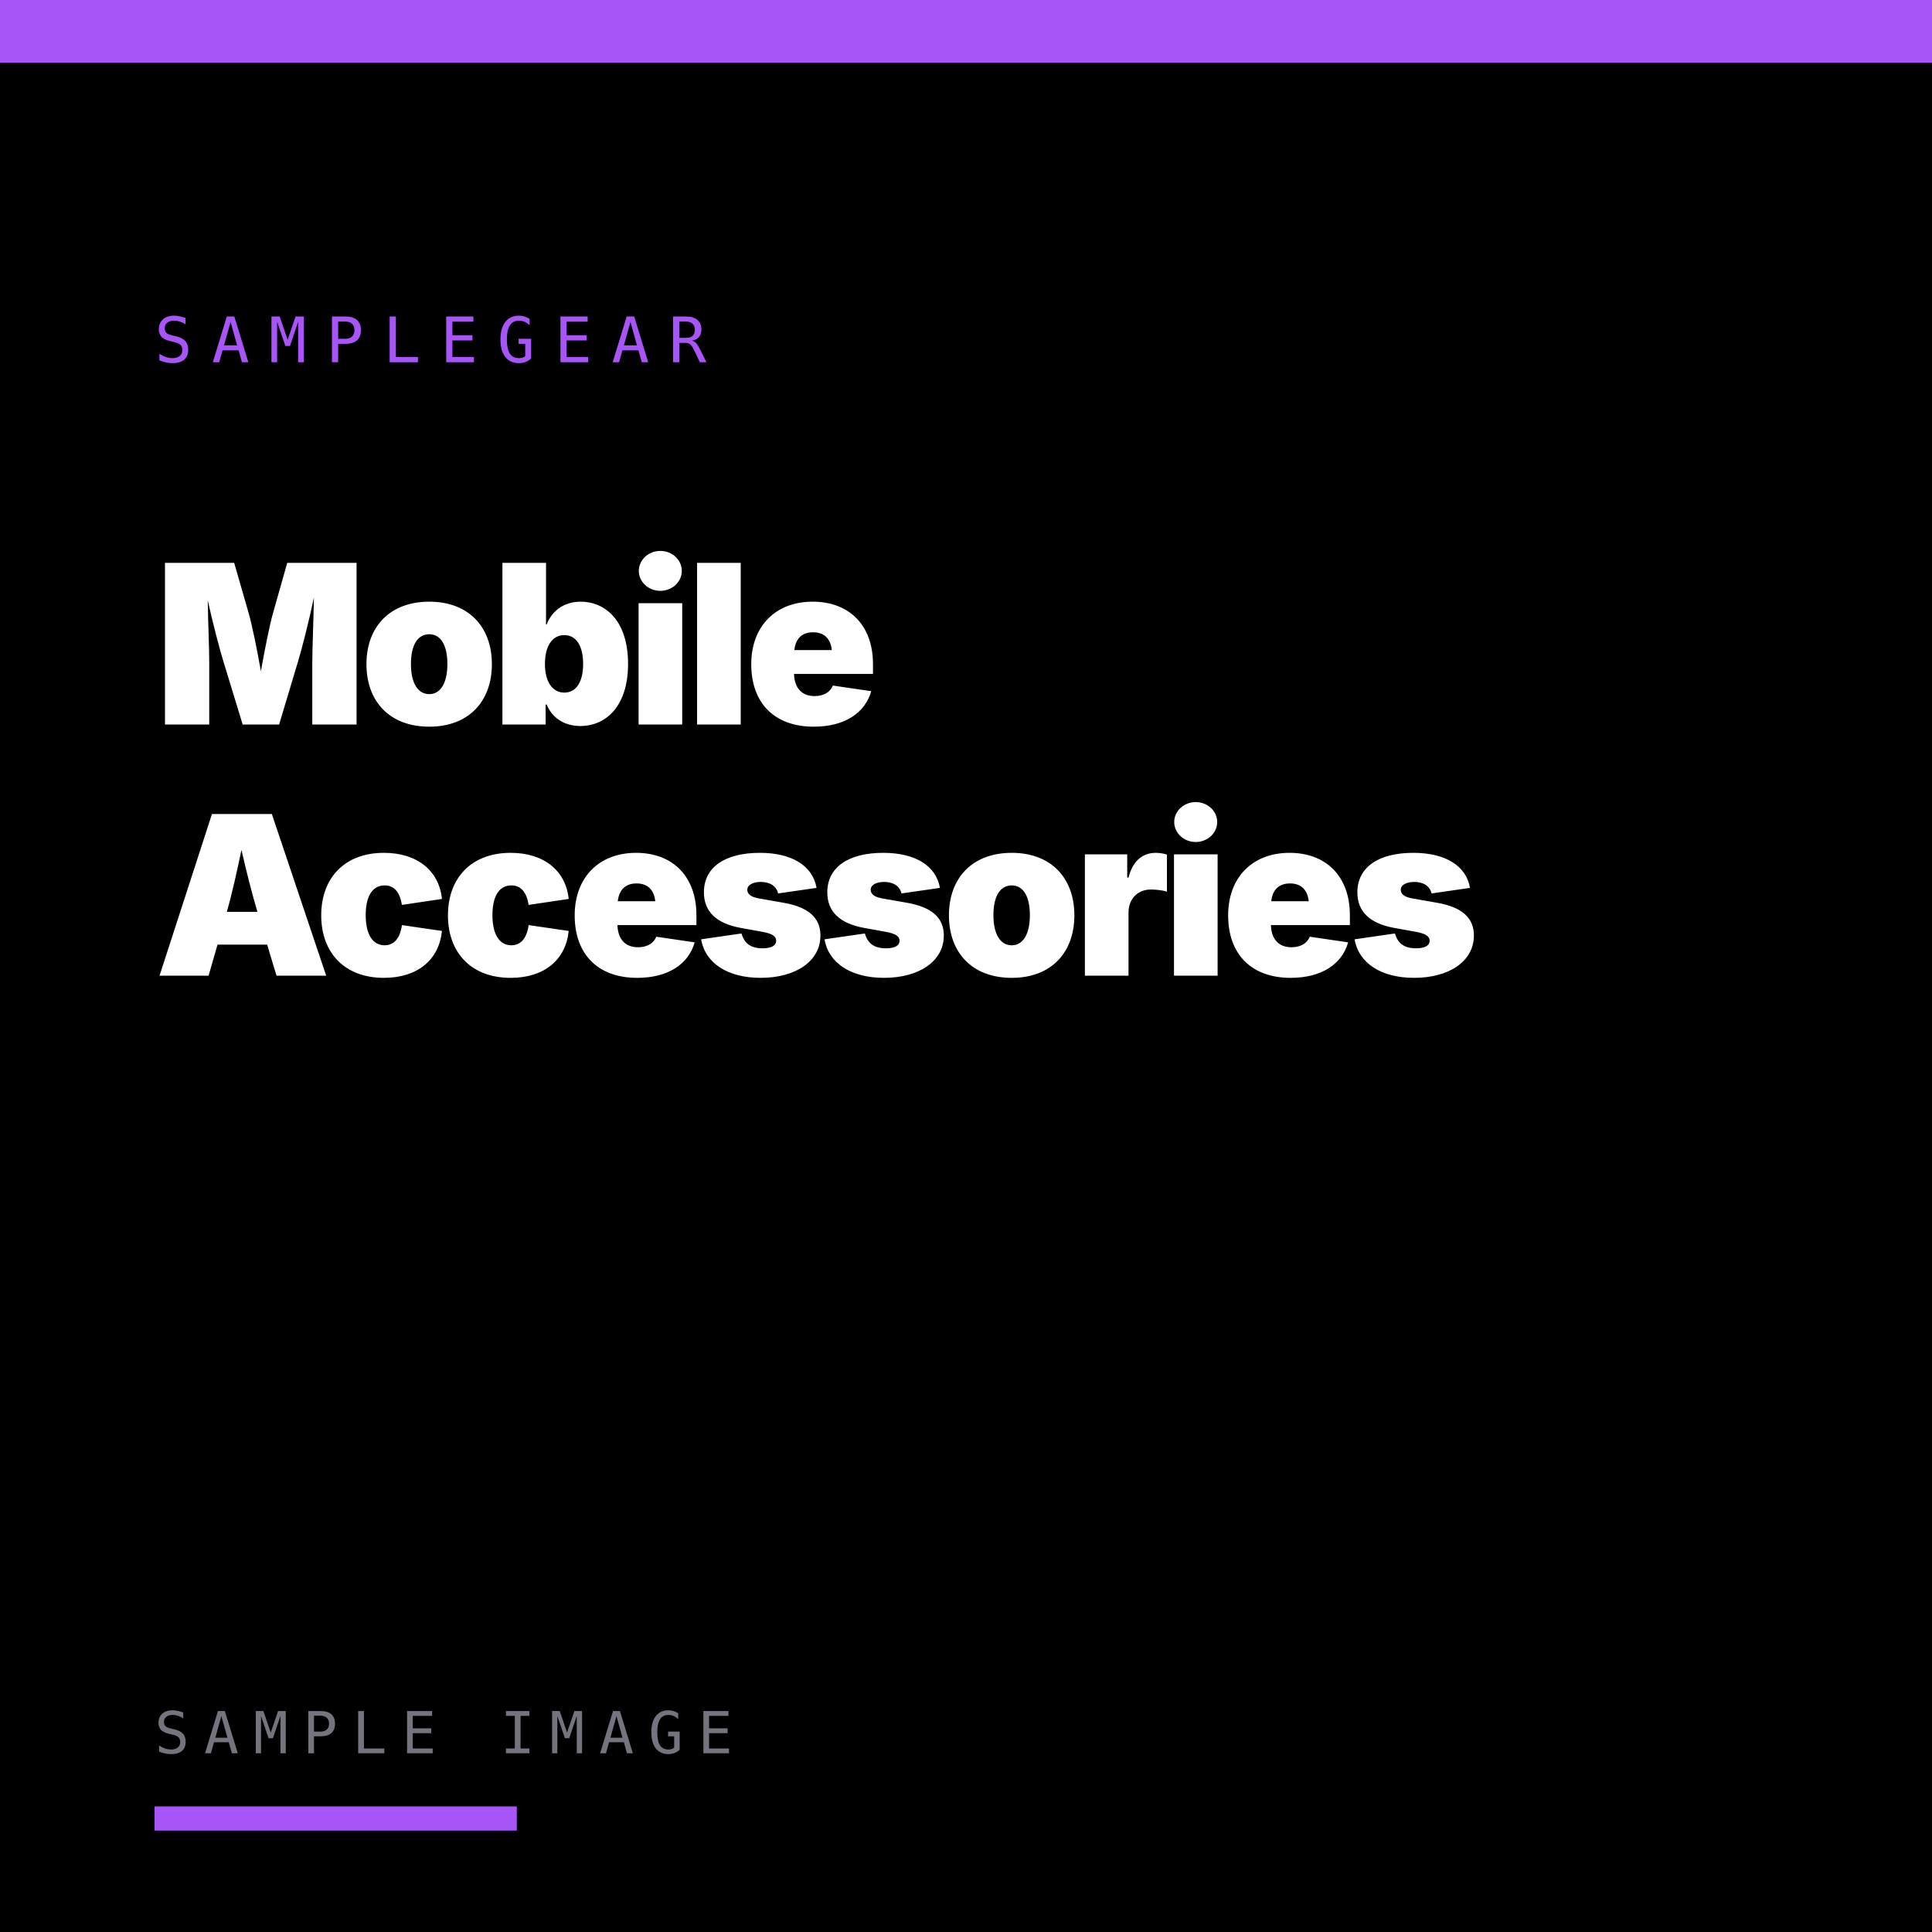
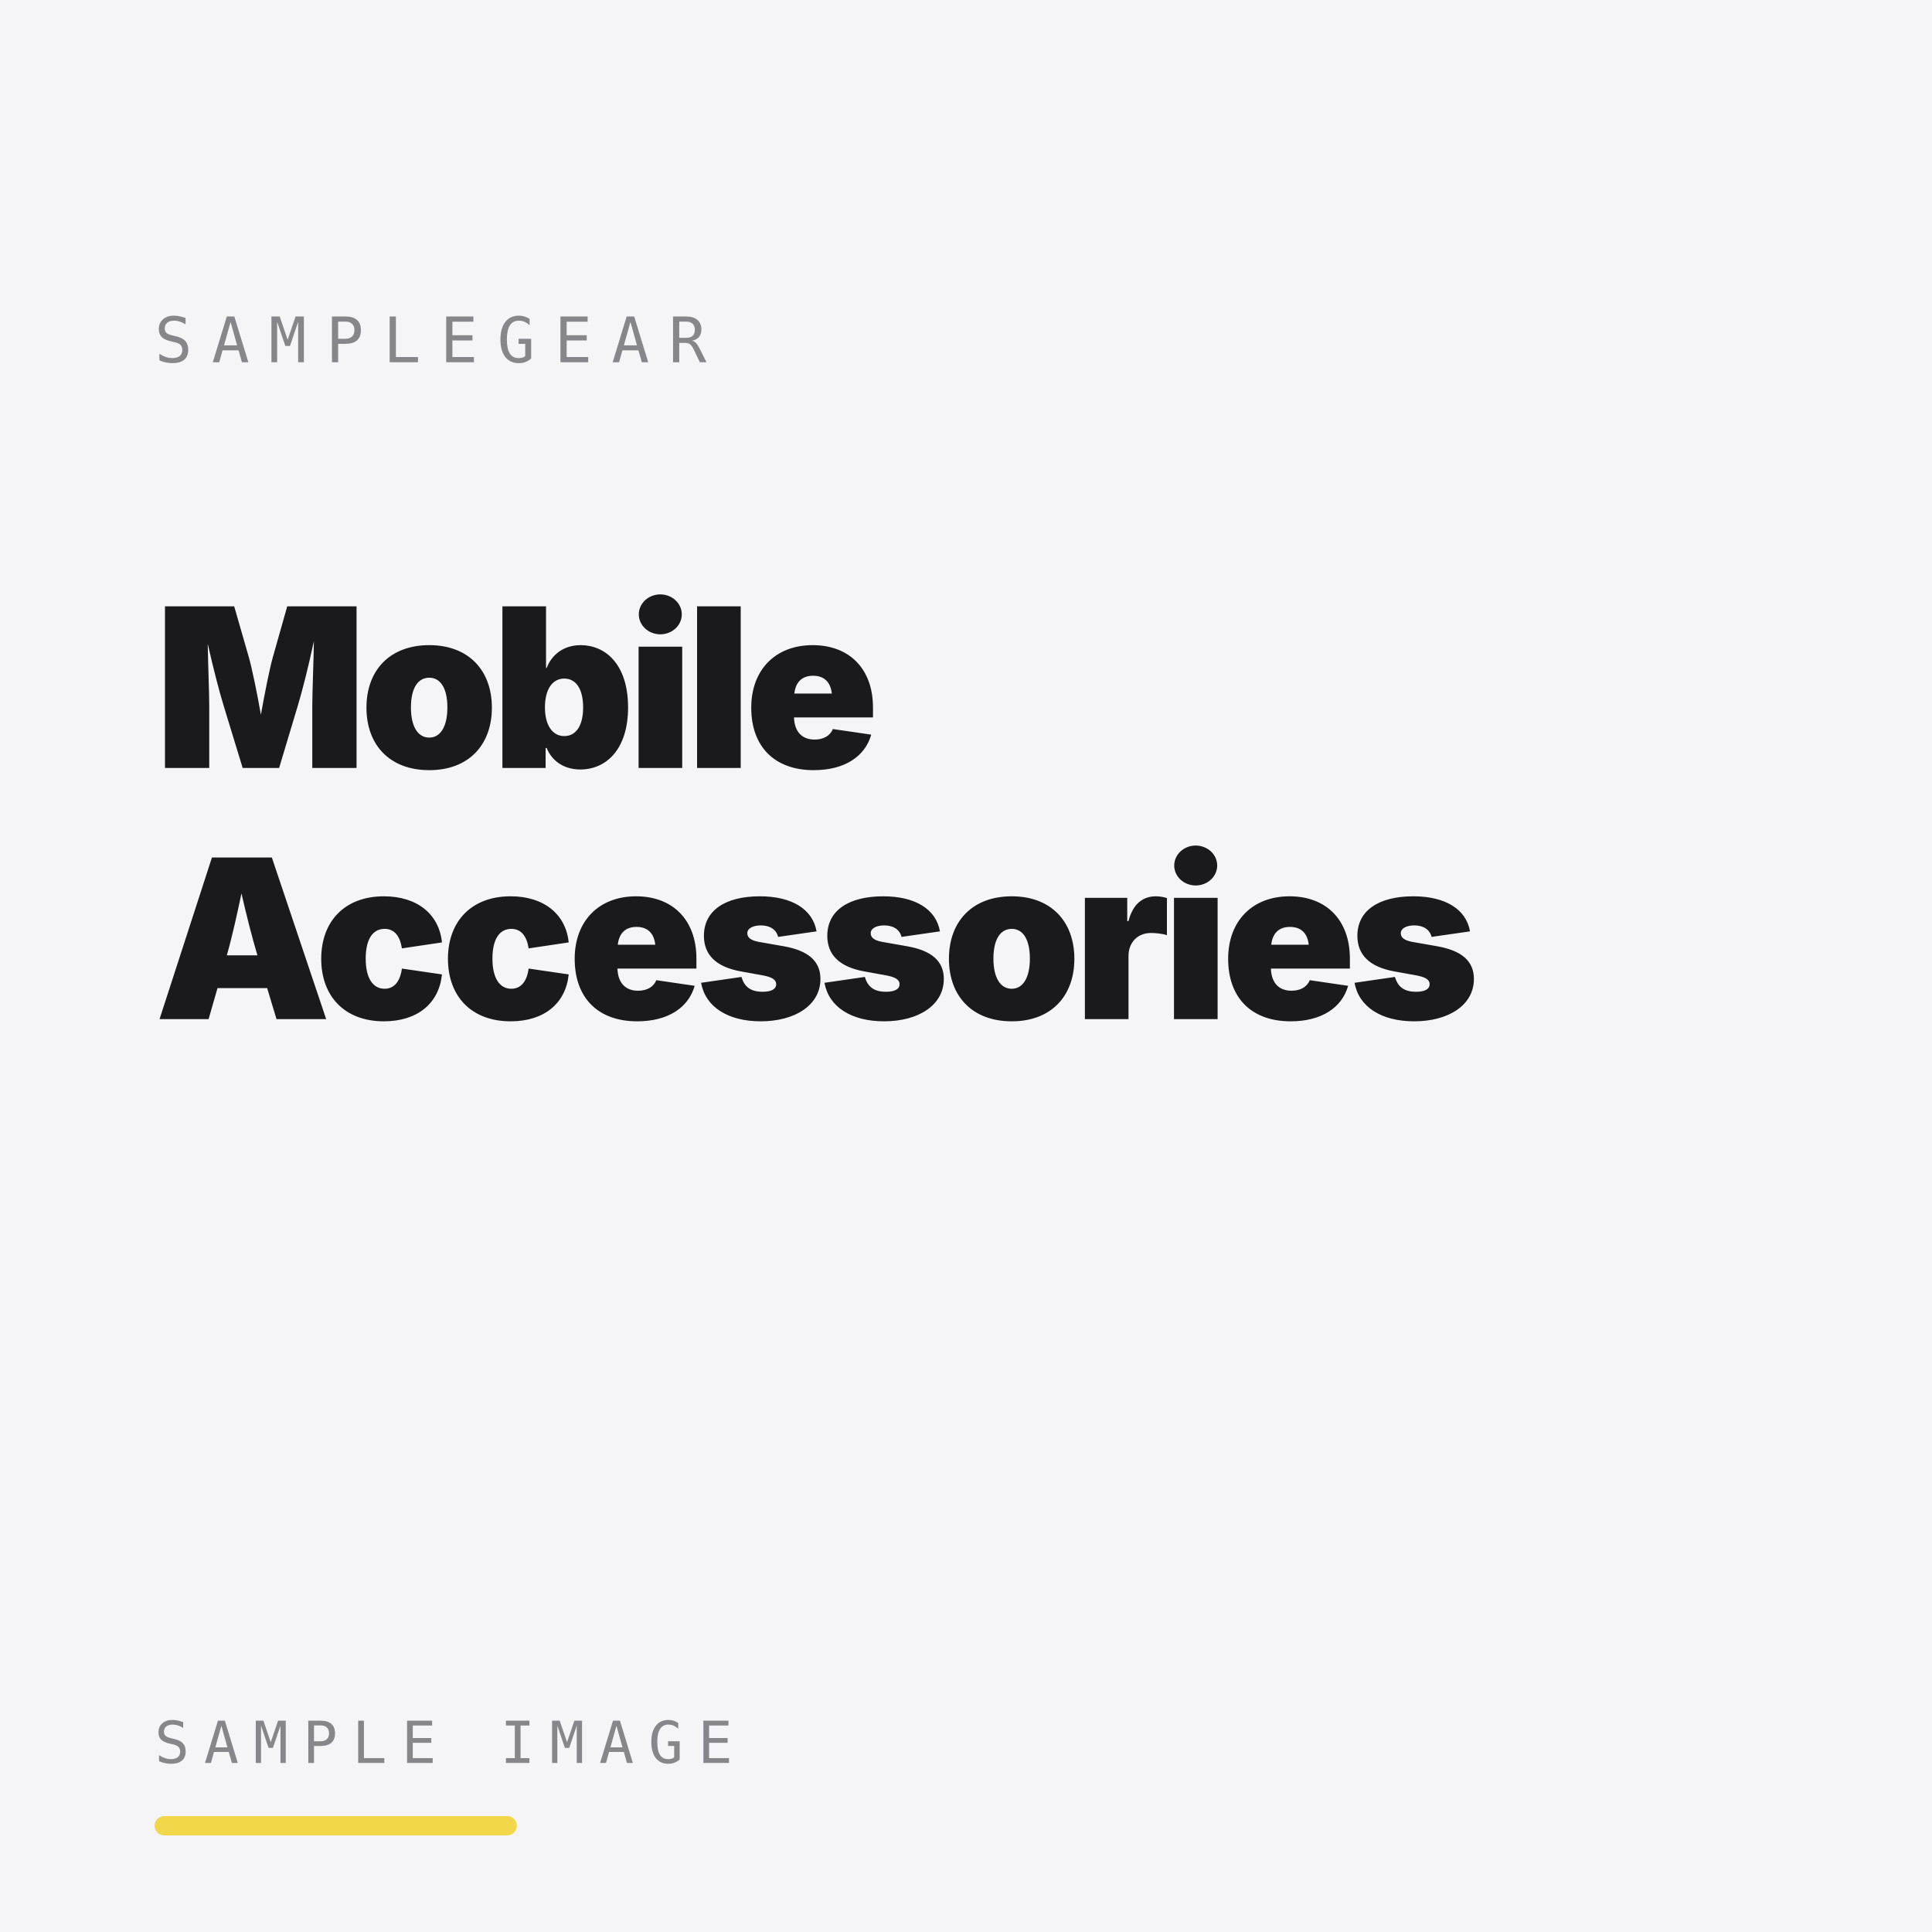
<svg xmlns="http://www.w3.org/2000/svg" viewBox="0 0 800 800" width="800" height="800" role="img" aria-label="Mobile Accessories — sample product image">
-   <rect width="800" height="800" fill="#000000" />
-   <rect y="0" width="800" height="26" fill="#A855F7" />
-   <text x="64" y="150" font-family="ui-monospace, SFMono-Regular, Menlo, monospace" font-size="26" letter-spacing="8" fill="#A855F7">SAMPLEGEAR</text>
+   <rect width="800" height="800" fill="#F5F5F7" />
+   <text x="64" y="150" font-family="ui-monospace, SFMono-Regular, Menlo, monospace" font-size="26" letter-spacing="8" fill="#86868B">SAMPLEGEAR</text>
  <g font-family="Archivo, Inter, Helvetica, Arial, sans-serif">
-     <text x="64" y="300" font-size="92" font-weight="900" letter-spacing="-3" fill="#fff">Mobile</text>
-     <text x="64" y="404" font-size="92" font-weight="900" letter-spacing="-3" fill="#fff">Accessories</text>
+     <text x="64" y="318" font-size="92" font-weight="900" letter-spacing="-3" fill="#1A1A1C">Mobile</text>
+     <text x="64" y="422" font-size="92" font-weight="900" letter-spacing="-3" fill="#1A1A1C">Accessories</text>
  </g>
-   <text x="64" y="726" font-family="ui-monospace, SFMono-Regular, Menlo, monospace" font-size="24" letter-spacing="6" fill="#74747E">SAMPLE IMAGE</text>
-   <rect x="64" y="748" width="150" height="10" fill="#A855F7" />
+   <text x="64" y="730" font-family="ui-monospace, SFMono-Regular, Menlo, monospace" font-size="24" letter-spacing="6" fill="#86868B">SAMPLE IMAGE</text>
+   <rect x="64" y="752" width="150" height="8" rx="4" fill="#F3D74B" />
</svg>
